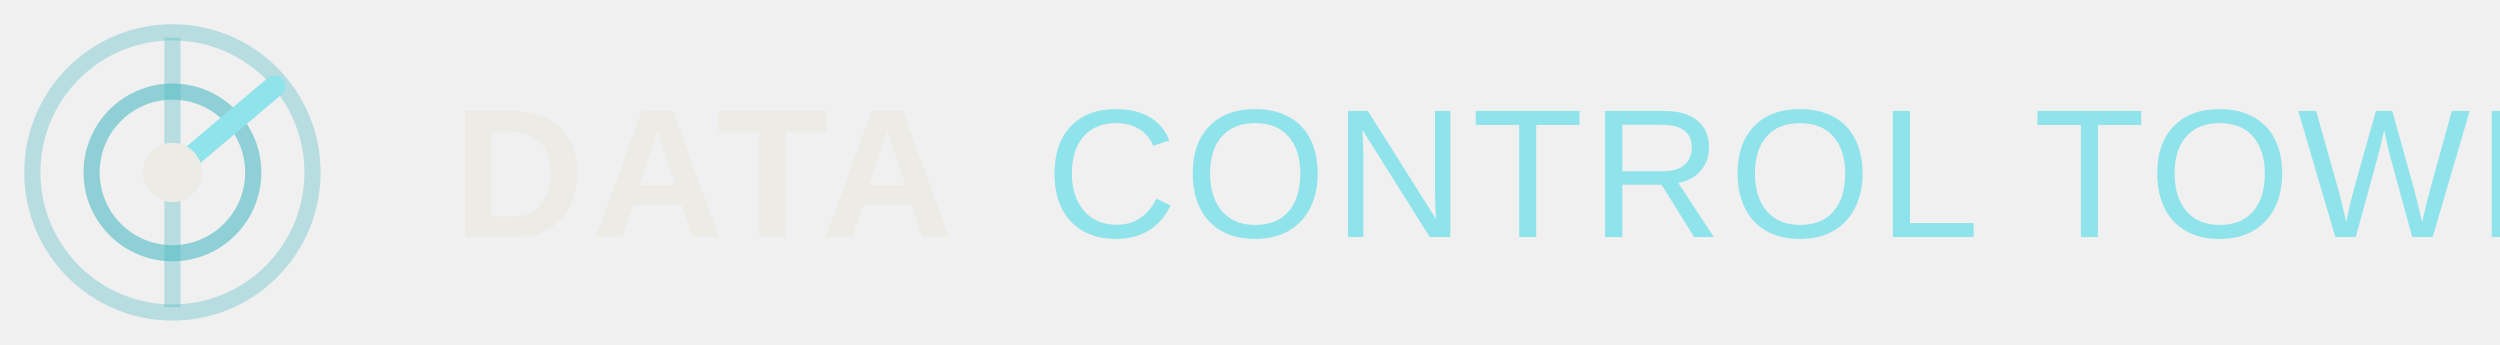
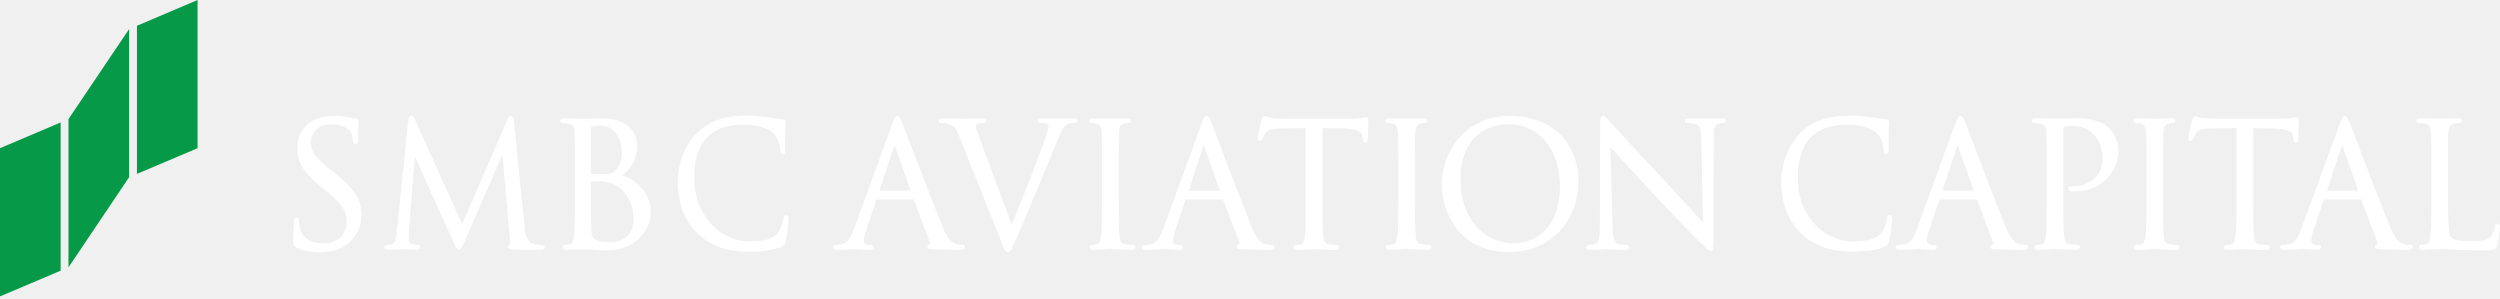
- <svg xmlns="http://www.w3.org/2000/svg" width="232" height="32" viewBox="0 0 232 32" role="img" aria-label="Data Control Tower">
-   <g fill="none" stroke="#4fbac4" stroke-width="1.5">
-     <circle cx="16" cy="16" r="13" stroke-opacity="0.35" />
-     <circle cx="16" cy="16" r="7.5" stroke-opacity="0.6" />
+ <svg xmlns="http://www.w3.org/2000/svg" id="Layer_1" data-name="Layer 1" viewBox="0 0 360 43">
+   <g>
+     <path d="M131.14,27.46h-4.51l2.17-6.55v-.08s.03.04.03.08l2.32,6.55ZM138.84,35.31c-.11-.04-.19-.04-.26-.04-.25,0-.58-.04-.95-.14-.44-.15-1.1-.44-1.98-2.64-1.5-3.74-5.35-13.86-5.75-14.82-.15-.37-.22-.58-.32-.73-.08-.14-.23-.25-.38-.25-.14,0-.25.11-.32.25-.11.15-.22.41-.37.85l-5.57,15.25c-.44,1.21-.92,2.05-1.91,2.17-.22.03-.54.07-.69.07s-.41.08-.41.34c0,.1.12.25.23.29.1.04.25.08.4.08,1.17,0,2.53-.12,2.78-.12s1.32.12,1.95.12c.1,0,.21-.04.33-.08.06-.04.17-.19.17-.29,0-.12-.04-.23-.14-.26-.08-.08-.15-.08-.26-.08h-.26c-.36,0-.77-.21-.77-.55,0-.41.14-.99.37-1.58l1.46-4.36q.04-.07.07-.07h5.31l.04.04,2.27,6.05c.04.07.04.18.04.21,0,.15-.07.19-.07.22-.11,0-.3.12-.3.33s.23.29.33.29c.15.04.33.04.59.04,1.69.08,3.48.08,3.85.08.15,0,.29-.04.41-.08.11-.04.25-.15.25-.29,0-.12-.07-.26-.14-.3" style="fill: #fff;" />
+     <path d="M154.9,17.09c-.11-.04-.22-.04-.37-.04-.73,0-1.8.04-1.94.04-.26,0-1.39-.04-2.38-.04-.22,0-.37,0-.48.04-.15.04-.25.18-.25.3,0,.14.1.25.18.29.11.04.19.04.26.04.29,0,.62,0,.87.11.15.07.22.21.22.41,0,.15-.11.51-.22.88-.51,1.68-3.6,9.67-5.1,13.23l-4.54-12.21c-.36-.95-.65-1.72-.65-1.98,0-.14,0-.22.22-.33.14-.07.59-.11.88-.11.08,0,.18,0,.25-.07.11-.03.15-.18.15-.25,0-.18-.19-.3-.29-.3-.15-.04-.34-.04-.55-.04-.96,0-2.06.04-2.27.04-.3,0-1.69-.04-2.9-.04h-.48c-.14.04-.33.12-.33.33,0,.07.04.18.11.25.08.07.18.07.26.07.15,0,.55,0,.88.11.85.25,1.14.41,1.69,1.76l6.01,15.07c.22.62.37.98.51,1.25.11.22.29.4.52.4.25,0,.36-.22.5-.48.15-.29.34-.77.71-1.51.54-1.21,1.64-3.84,3.15-7.44,1.28-3,2.48-5.98,2.75-6.68.66-1.65,1.02-2.01,1.28-2.2.44-.3.96-.3,1.1-.3.11,0,.22,0,.3-.04.1-.07.18-.18.18-.29,0-.14-.11-.26-.22-.3" style="fill: #fff;" />
+     <path d="M163.37,35.36c-.08-.05-.18-.08-.25-.08-.22,0-.77-.07-1.1-.1-.63-.08-.75-.48-.81-1.18-.11-1.03-.11-2.98-.11-5.36v-4.29c0-3.84,0-4.54.04-5.31.07-.84.17-1.1.77-1.25.3-.04.44-.08.58-.08.15,0,.37-.07.37-.32,0-.12-.06-.26-.18-.3-.11-.04-.25-.04-.41-.04-.73,0-2.27.04-2.38.04s-1.69-.04-2.5-.04c-.14,0-.25,0-.37.04-.1.04-.21.18-.18.3,0,.25.22.32.37.32s.44.04.7.11c.48.11.65.41.73,1.21.04.77.04,1.47.04,5.31v4.29c0,2.38,0,4.33-.11,5.36-.1.7-.25,1.13-.58,1.18-.23.03-.51.1-.69.1-.11,0-.22.04-.3.08-.03.07-.06.14-.06.26,0,.1.06.25.18.29.11.04.23.08.37.08.73,0,2.31-.12,2.42-.12s1.65.12,3,.12c.3,0,.55-.12.59-.37,0-.12-.04-.19-.11-.26" style="fill: #fff;" />
+     <path d="M175.69,27.46h-4.52l2.13-6.55s.04-.04.04-.08v.08l2.34,6.55ZM183.34,35.31c-.07-.04-.19-.04-.26-.04-.22,0-.59-.04-.91-.14-.48-.15-1.14-.44-2.02-2.64-1.5-3.74-5.35-13.86-5.71-14.82-.15-.37-.26-.58-.33-.73-.11-.14-.23-.25-.37-.25-.15,0-.3.11-.36.25-.12.15-.19.41-.34.85l-5.56,15.25c-.48,1.21-.93,2.05-1.95,2.17-.19.03-.52.07-.7.07-.14,0-.37.08-.37.34-.04.1.08.25.22.29.11.04.22.08.41.08,1.17,0,2.52-.12,2.79-.12s1.32.12,1.91.12c.11,0,.21-.04.33-.08.12-.04.22-.19.22-.29,0-.12-.07-.23-.14-.26-.08-.08-.19-.08-.3-.08h-.22c-.4,0-.77-.21-.77-.55,0-.41.11-.99.33-1.58l1.46-4.36q.04-.07.07-.07h5.35s-.03,0,0,.04l2.32,6.05c0,.07.02.18.02.21,0,.15-.06.19-.1.22-.11,0-.29.12-.29.33.03.22.21.29.37.29.14.04.32.04.54.04,1.69.08,3.48.08,3.89.08.11,0,.26-.04.4-.08.11-.04.26-.15.26-.29,0-.12-.08-.26-.19-.3" style="fill: #fff;" />
+     <path d="M196.99,17.09c0-.11-.15-.22-.26-.22-.17,0-.37.08-.73.12-.37.07-.94.11-1.73.11h-9.2c-.29,0-1.21-.04-1.9-.11-.66-.04-.81-.26-1.13-.29-.23.03-.23.18-.29.29-.04.11-.08.22-.11.29-.04.23-.55,2.32-.55,2.61,0,.17.07.4.33.4.15,0,.34-.15.4-.36.04-.15.11-.3.37-.73.36-.52.84-.67,2.38-.71l3.45-.04v10.19c0,2.38,0,4.33-.11,5.36-.12.7-.22,1.14-.59,1.18-.22.03-.51.1-.7.1-.11,0-.18.04-.25.08-.07.07-.11.14-.11.26,0,.1.08.25.19.29.1.04.25.08.37.08.77,0,2.31-.12,2.41-.12.12,0,1.65.12,3.02.12h.03c.26,0,.55-.12.55-.37,0-.12-.04-.19-.11-.26-.08-.05-.15-.08-.27-.08-.21,0-.73-.07-1.06-.1-.66-.08-.73-.48-.84-1.18-.11-1.03-.11-2.98-.11-5.36v-10.19l2.94.04c2.34.08,2.78.59,2.82,1.21l.04.26c.03.18.03.29.06.4.07.1.23.18.3.18.26,0,.37-.26.37-.52,0-.25.07-1.94.07-2.67,0-.08,0-.18-.03-.26" style="fill: #fff;" />
+     <path d="M206.04,35.36c-.07-.05-.18-.08-.29-.08-.18,0-.73-.07-1.06-.1-.63-.08-.73-.48-.8-1.18-.15-1.03-.15-2.98-.15-5.36v-4.29c0-3.84,0-4.54.07-5.31.08-.84.18-1.1.77-1.25.29-.04.41-.08.59-.08.1,0,.33-.07.36-.32,0-.12-.11-.26-.22-.3-.1-.04-.22-.04-.37-.04-.73,0-2.31.04-2.42.04-.07,0-1.65-.04-2.45-.04-.15,0-.25,0-.36.04-.12.04-.23.18-.23.3.04.25.26.32.37.32.19,0,.48.04.73.11.45.11.67.41.71,1.21.07.77.07,1.47.07,5.31v4.29c0,2.38,0,4.33-.14,5.36-.07.7-.22,1.13-.56,1.18-.21.03-.52.1-.73.1-.07,0-.18.04-.26.08-.07.07-.11.14-.11.26,0,.1.08.25.22.29.12.04.22.08.37.08.74,0,2.32-.12,2.39-.12.11,0,1.65.12,3.01.12h.04c.25,0,.54-.12.54-.37,0-.12,0-.19-.08-.26" style="fill: #fff;" />
+     <path d="M210.3,25.79c.03-5.33,3.01-7.89,7-7.92,3.81,0,7.29,3.08,7.33,8.91-.04,7.04-4.48,8.25-6.64,8.25-4.33,0-7.67-3.59-7.7-9.23M224.48,19.19c-1.76-1.62-4.22-2.5-7-2.5-6.89,0-9.87,5.71-9.87,9.79,0,2.24.73,4.69,2.28,6.6,1.58,1.91,4.03,3.23,7.44,3.23,3,0,5.49-1.17,7.25-3.01,1.73-1.87,2.71-4.43,2.71-7.22s-1.06-5.25-2.82-6.89" style="fill: #fff;" />
+     <path d="M248.31,17.09c-.1-.04-.25-.04-.37-.04-1.02,0-1.87.04-2.12.04-.23,0-1.44-.04-2.54-.04-.14,0-.29,0-.4.04-.12,0-.3.12-.25.3,0,.07,0,.14.08.22.06.1.18.1.29.1.18,0,.73.04,1.17.15.63.15.77.55.81,2.16l.26,12.04c-1.03-1.11-3.41-3.75-5.58-6.09-3.81-4.06-7.44-8.03-7.81-8.43-.14-.11-.29-.32-.47-.48-.19-.19-.3-.33-.52-.36-.22,0-.36.18-.4.4-.04.22-.04.52-.04.99l-.04,14.08c0,1.14-.04,1.88-.14,2.31-.11.44-.22.59-.48.66-.33.11-.77.14-.96.14-.08,0-.18,0-.26.08-.07.03-.11.14-.11.26,0,.1.08.25.23.29.1.08.21.08.33.08,1.13,0,2.16-.12,2.38-.12.07,0,.4.04.83.04.44.04,1.07.08,1.77.08.15,0,.29-.04.41-.08.11-.04.21-.19.21-.29,0-.12-.06-.23-.14-.26-.07-.08-.15-.08-.26-.08-.18,0-.73-.04-1.17-.14-.5-.15-.77-.66-.81-2.67h-.18.18l-.32-11.33c1.07,1.2,3.56,3.95,6.13,6.7,2.6,2.83,6.12,6.42,6.41,6.68,1.32,1.28,1.54,1.58,1.9,1.62h.04c.15,0,.3-.18.3-.41.03-.25.07-.69.07-1.5l.04-14.41c0-.74.03-1.22.15-1.51.11-.29.25-.4.61-.51.3-.08.45-.08.56-.08.22,0,.44-.1.44-.32,0-.14-.12-.3-.23-.3" style="fill: #fff;" />
+     <path d="M258.91,19.51c-1.87,2.12-2.45,4.95-2.42,6.89.11,3.12,1.11,5.57,3.01,7.33,1.98,1.8,4.4,2.57,7.74,2.5,1.36-.04,3.15-.22,4.14-.7.48-.23.55-.32.66-.84.22-.84.45-3,.45-3.19-.04-.48-.27-.54-.36-.54-.34,0-.34.33-.41.51-.08.51-.3,1.5-.75,2.02-.83.99-2.12,1.24-3.77,1.28-2.23.07-4.33-.84-5.91-2.53-1.46-1.58-2.35-3.81-2.38-6.09-.07-2.09.12-4.47,1.8-6.34,1.1-1.17,2.75-1.79,5.1-1.87,2.02-.07,3.74.58,4.43,1.22.59.5.88,1.35,1,2.38.03.29,0,.69.36.66.33,0,.37-.4.37-.66v-2.57c0-.52.04-.85.07-1.07v-.33c0-.26-.15-.4-.44-.4-.73-.04-1.43-.15-2.23-.29h-.12c-1.36-.26-2.79-.26-3.34-.22-3.07.07-5.38,1.02-7,2.86" style="fill: #fff;" />
+     <path d="M284.22,27.46h-4.52l2.17-6.55v-.08s.04.04.04.08l2.31,6.55ZM291.91,35.31c-.11-.04-.19-.04-.25-.04-.22,0-.59-.03-.95-.14-.44-.15-1.1-.48-1.98-2.64-1.5-3.71-5.35-13.86-5.71-14.82-.15-.37-.27-.58-.37-.73-.07-.14-.23-.25-.36-.25-.15,0-.27.11-.34.25-.11.19-.22.4-.37.81l-5.56,15.29c-.44,1.21-.89,2.05-1.92,2.17-.18.03-.54.06-.7.06-.14,0-.4.07-.4.34,0,.1.11.25.22.29.1.04.26.08.44.08,1.14,0,2.49-.12,2.75-.12s1.31.12,1.94.12c.1,0,.22-.04.33-.08.1-.04.22-.19.18-.29.04-.12-.04-.23-.1-.27-.11-.07-.19-.07-.3-.07h-.26c-.36,0-.73-.22-.73-.55-.04-.41.12-.99.33-1.57l1.47-4.37q.04-.07.07-.07h5.31l.04.04,2.28,6.05c.03.07.06.18.06.21,0,.15-.06.19-.11.23-.11,0-.29.1-.29.33s.22.29.34.29c.14.04.33.04.58.04,1.69.08,3.49.08,3.85.08.15,0,.29-.04.4-.08.11-.04.27-.15.27-.29,0-.12-.08-.27-.15-.3" style="fill: #fff;" />
+     <path d="M298.7,26.81c-.3,0-.44,0-.59.04-.16,0-.29.19-.25.33,0,.28.25.32.4.37h.55c3.56,0,6.19-2.43,6.23-6.01-.04-1.36-.73-2.49-1.28-3.05-.44-.41-1.62-1.47-4.69-1.47-1.14,0-2.57.07-3.12.07-.19,0-1.65-.07-2.79-.07-.15,0-.26.04-.37.07-.11.04-.19.18-.19.33,0,.23.22.29.37.29.22,0,.63.04.8.08.74.19.85.44.92,1.25.04.77.04,1.46.04,5.31v4.32c0,2.35,0,4.29-.12,5.29-.11.73-.21,1.17-.59,1.21-.22.05-.47.11-.69.11-.11,0-.18.04-.25.07-.07.08-.11.15-.11.26,0,.1.08.25.19.29.1.04.25.08.4.08.73,0,2.27-.12,2.35-.12.1,0,1.64.12,3,.12.29,0,.55-.12.59-.37,0-.12-.04-.19-.12-.26-.07-.04-.18-.07-.26-.07-.21,0-.77-.06-1.09-.11-.62-.07-.69-.47-.81-1.17-.1-1.03-.1-2.97-.1-5.32v-10.11c0-.22.04-.29.06-.29.19-.11.59-.15.99-.15h.26c.69,0,1.91.08,3.02,1.17,1.24,1.29,1.32,2.86,1.32,3.67,0,2.16-1.8,3.82-4.07,3.85" style="fill: #fff;" />
+     <path d="M313.73,35.35s-.14-.07-.25-.07c-.19,0-.73-.06-1.06-.11-.66-.07-.74-.47-.84-1.17-.11-1.03-.11-2.97-.11-5.32v-4.32c0-3.85,0-4.54.08-5.31.04-.84.18-1.1.73-1.25.29-.04.44-.08.58-.08.15,0,.37-.06.37-.29.03-.15-.07-.29-.18-.33-.11-.04-.23-.07-.37-.07-.73,0-2.31.07-2.42.07s-1.65-.07-2.46-.07c-.14,0-.26.04-.4.07-.11.04-.18.18-.18.33.04.23.22.29.36.29.18,0,.48.04.74.11.44.11.62.4.69,1.21.08.77.08,1.46.08,5.31v4.32c0,2.35,0,4.29-.15,5.29-.1.73-.21,1.17-.58,1.21-.19.05-.48.11-.69.11-.08,0-.19.04-.26.07-.07.08-.11.15-.11.27,0,.1.07.25.18.29.11.04.27.08.41.08.73,0,2.27-.12,2.38-.12s1.65.12,3,.12h.04c.26,0,.55-.12.55-.37,0-.12-.04-.19-.11-.27" style="fill: #fff;" />
+     <path d="M331.03,17.1c-.04-.11-.15-.22-.29-.22s-.33.06-.7.11c-.41.07-.96.11-1.72.11h-9.21c-.29,0-1.24-.04-1.94-.11-.62-.05-.77-.26-1.1-.29-.22.03-.22.18-.3.29-.03.11-.07.22-.11.29-.07.22-.54,2.32-.54,2.61,0,.17.07.4.29.4.18,0,.33-.15.41-.37.08-.15.14-.3.4-.73.33-.52.85-.67,2.38-.7l3.45-.04v10.23c0,2.35,0,4.29-.11,5.29-.12.73-.25,1.17-.59,1.21-.23.05-.52.11-.7.11-.1,0-.21.04-.29.07-.03.08-.07.15-.07.27-.04.1.07.25.19.29.11.04.21.08.36.08.73,0,2.31-.12,2.43-.12.1,0,1.65.12,3,.12.29,0,.55-.12.59-.37,0-.12-.04-.19-.11-.27-.08-.04-.19-.07-.26-.07-.22,0-.78-.06-1.11-.11-.62-.07-.73-.47-.8-1.17-.11-1.03-.11-2.97-.11-5.32v-10.23l2.89.04c2.39.08,2.83.59,2.86,1.2l.03.27c0,.18.04.29.08.4.04.1.18.18.29.18.25,0,.33-.25.33-.52,0-.25.07-1.94.07-2.71v-.21Z" style="fill: #fff;" />
+     <path d="M339.58,27.46h-4.5l2.16-6.55s0-.04.04-.08v.08l2.31,6.55ZM347.27,35.31c-.1-.04-.18-.04-.25-.04-.22,0-.58-.03-.92-.14-.47-.15-1.14-.48-2.01-2.64-1.52-3.71-5.36-13.86-5.73-14.82-.14-.37-.26-.58-.37-.73-.07-.14-.21-.25-.33-.25-.15,0-.29.11-.37.25-.11.19-.18.4-.33.81l-5.61,15.29c-.45,1.21-.88,2.05-1.91,2.17-.19.03-.56.06-.7.06s-.4.07-.4.34c0,.1.1.25.22.29.15.04.26.08.44.08,1.14,0,2.54-.12,2.78-.12.22,0,1.29.12,1.91.12.11,0,.22-.04.33-.08.11-.04.22-.19.22-.29,0-.12-.07-.23-.15-.27-.11-.07-.19-.07-.29-.07h-.26c-.37,0-.73-.22-.73-.55,0-.41.11-.99.33-1.57l1.48-4.37q.04-.07.07-.07h5.31s0,0,.04.04l2.27,6.05c.03.07.08.18.08.21,0,.15-.08.19-.11.23-.12,0-.29.1-.29.33s.21.29.33.29c.15.04.33.04.59.04,1.68.08,3.48.08,3.84.08.15,0,.29-.04.41-.08.1-.04.25-.15.25-.29.04-.12-.03-.27-.15-.3" style="fill: #fff;" />
+     <path d="M359.96,32.38c-.04-.11-.19-.19-.29-.19-.3,0-.36.3-.4.48-.04.44-.3,1.02-.59,1.4-.5.62-1.54.65-2.83.65-1.94,0-2.52-.19-2.82-.51-.36-.29-.52-1.91-.52-5.5v-4.36c0-3.85,0-4.54.04-5.31.12-.84.22-1.1.84-1.25.25-.04.62-.08.77-.08.14,0,.37-.06.37-.29,0-.15-.08-.29-.19-.33-.1-.04-.22-.07-.37-.07-.77,0-2.56.07-2.68.07s-1.65-.07-2.75-.07c-.15,0-.29.04-.4.07-.12.04-.18.18-.18.33.03.23.22.29.36.29.21,0,.62.04.81.08.73.19.83.44.91,1.25.08.77.08,1.46.08,5.31v4.32c0,2.35,0,4.29-.15,5.29-.07.73-.22,1.17-.59,1.21-.18.05-.48.11-.69.11-.12,0-.19.04-.26.07-.06.08-.1.15-.1.27,0,.1.06.25.17.29.15.04.27.08.41.08.37,0,.92-.04,1.4-.08.47,0,.91-.04.98-.04.7,0,1.47.04,2.54.12,1.02,0,2.31.06,4.07.06.66,0,.99-.03,1.28-.14.26-.15.33-.37.44-.66.18-.74.37-2.2.37-2.5,0-.15,0-.25-.04-.37" style="fill: #fff;" />
+     <path d="M42.8,21.31c0,1.68.53,3.24,3.27,5.46l1.09.92c2.17,1.78,2.76,2.71,2.76,4.29s-1.15,3.07-3.31,3.07c-.91,0-3.05-.22-3.46-2.37-.07-.31-.07-.66-.07-.88,0-.12,0-.44-.36-.44-.32,0-.37.37-.37.56l-.02.3c-.05.51-.1,1.34-.1,2.31,0,.68,0,.87.47,1.12.95.44,2.04.68,3.36.68,1.51,0,2.82-.39,3.82-1.07,1.61-1.15,2.17-2.93,2.17-4.24,0-1.92-.61-3.51-3.66-5.92l-.68-.54c-2.36-1.92-2.94-2.7-2.94-4,0-1.58,1.14-2.65,2.85-2.65,2.02,0,2.7.83,2.92,1.19.13.25.27.88.29,1.18.03.19.05.48.37.48.37,0,.37-.48.37-.75,0-1.32.04-2.07.07-2.41l.02-.19c0-.22-.14-.35-.44-.35-.17,0-.34-.02-.83-.12-.7-.17-1.43-.27-2.32-.27-3.14,0-5.26,1.85-5.26,4.64" style="fill: #fff;" />
+     <path d="M73.08,17.21s-6.51,14.98-6.53,15.05c-.05-.04-6.83-15.1-6.83-15.1-.1-.23-.21-.47-.49-.47-.34,0-.41.42-.44.59l-1.66,16.13c-.08.85-.15,1.68-.76,1.8-.32.07-.43.05-.63.05-.24,0-.41.14-.41.32,0,.15.08.39.56.39.39,0,1.12-.05,1.4-.05.3-.02.38-.02.38-.02h.58c.26,0,1.09.04,1.65.07.2,0,.61,0,.61-.39,0-.18-.17-.32-.37-.32-.24,0-.46,0-.82-.1-.27-.07-.47-.31-.47-.6,0-.42,0-.85.03-1.25,0,0,.85-10.84.88-10.84-.07,0,5.51,12.33,5.51,12.33.46.93.56,1.12.83,1.12.28,0,.38-.19.75-1.04l5.5-12.62,1.07,12.11v.39c.03.19.03.41-.03.44-.19.07-.24.21-.24.31,0,.32.37.41.8.44.88.05,3.34.03,3.83.03.6,0,.66-.29.66-.39,0-.1-.05-.29-.37-.29-.22,0-.78,0-1.41-.22-.9-.32-1.05-1.66-1.12-2.47l-1.54-15.1c-.03-.33-.07-.8-.44-.8-.32,0-.45.32-.51.51" style="fill: #fff;" />
+     <path d="M85.87,34.56c-.64-.32-.66-.56-.74-1.68v-.1c-.02-.37-.02-3.44-.02-5.29v-1.39c1.02,0,1.66,0,1.85.05h.03c.56.07,1.14.14,1.95.68,2.07,1.44,2.29,3.8,2.29,4.76,0,3.21-2.95,3.31-3.27,3.31-.24,0-1.38-.03-2.09-.34M84.92,17.09l-.92.02-.32-.02c-.54-.03-1.63-.05-2.46-.05-.14,0-.55,0-.55.37,0,.19.14.33.36.33s.61.02.81.07c.66.13.85.4.9,1.22.04.78.04,1.49.04,5.31v4.31c0,2.31,0,4.29-.12,5.32-.09.75-.22,1.15-.56,1.19-.26.08-.54.1-.71.1-.27,0-.37.17-.37.34,0,.36.42.36.56.36.54,0,1.29-.03,1.85-.05l.56-.02.95.04c.83.05,1.97.13,2.31.13,4.24,0,6.45-2.8,6.45-5.56,0-3-2.41-4.72-4.09-5.26,1.24-.85,2.14-2.38,2.14-4.36,0-1.43-1.07-3.85-5.1-3.85-.65,0-1.27.02-1.75.05M85.11,18.31s0-.07.15-.09c.36-.1.83-.13,1.14-.13,2.32,0,3.14,2.1,3.14,4.04,0,.88-.31,1.76-.85,2.36-.47.54-.73.59-2.1.59-.85,0-1.29-.07-1.44-.09-.02-.03-.05-.03-.05-.1v-6.58Z" style="fill: #fff;" />
+     <path d="M100.01,19.53c-1.88,2.11-2.48,4.94-2.41,6.9.07,3.12,1.1,5.58,3,7.33,1.95,1.78,4.41,2.58,7.72,2.49,1.36-.03,3.16-.25,4.16-.69.44-.24.54-.34.66-.85.22-.85.41-3.02.41-3.22,0-.49-.24-.51-.34-.51-.32,0-.34.32-.39.51-.13.49-.32,1.49-.75,2-.86,1-2.12,1.24-3.8,1.26-2.24.08-4.31-.83-5.87-2.51-1.46-1.59-2.34-3.8-2.42-6.07-.05-2.09.12-4.48,1.83-6.36,1.1-1.19,2.75-1.83,5.07-1.87,2.05-.08,3.75.58,4.48,1.22.54.49.86,1.34.96,2.36.02.29.02.68.39.68s.35-.42.37-.68v-.88c-.03-.54-.03-1.19,0-1.65,0-.53.02-.85.05-1.07l.03-.32c0-.27-.17-.41-.47-.44-.71-.03-1.41-.15-2.24-.3h-.07c-1.38-.24-2.8-.24-3.36-.21-3.1.09-5.38,1.02-6.99,2.87" style="fill: #fff;" />
  </g>
-   <path d="M16 3.5 L16 28.5" stroke="#4fbac4" stroke-width="1.5" stroke-opacity="0.35" />
-   <path d="M16 16 L25.5 8" stroke="#8fe3ea" stroke-width="2" stroke-linecap="round" />
-   <circle cx="16" cy="16" r="2.75" fill="#ecebe6" />
-   <text x="42" y="22" font-family="'IBM Plex Sans Condensed','Segoe UI Semibold','Segoe UI',Arial,sans-serif" font-size="17" font-weight="700" letter-spacing="0.6" fill="#ecebe6">DATA</text>
-   <text x="97" y="22" font-family="'IBM Plex Sans Condensed','Segoe UI','Segoe UI',Arial,sans-serif" font-size="17" font-weight="500" letter-spacing="0.6" fill="#8fe3ea">CONTROL TOWER</text>
+   <polygon points="0 21.34 0 42.68 8.73 38.98 8.73 17.63 0 21.34" style="fill: #069948;" />
+   <polygon points="28.45 0 19.72 3.71 19.72 25.04 28.45 21.34 28.45 0" style="fill: #069948;" />
+   <polygon points="9.86 17.15 9.86 38.5 18.59 25.52 18.59 4.19 9.86 17.15" style="fill: #069948;" />
</svg>
